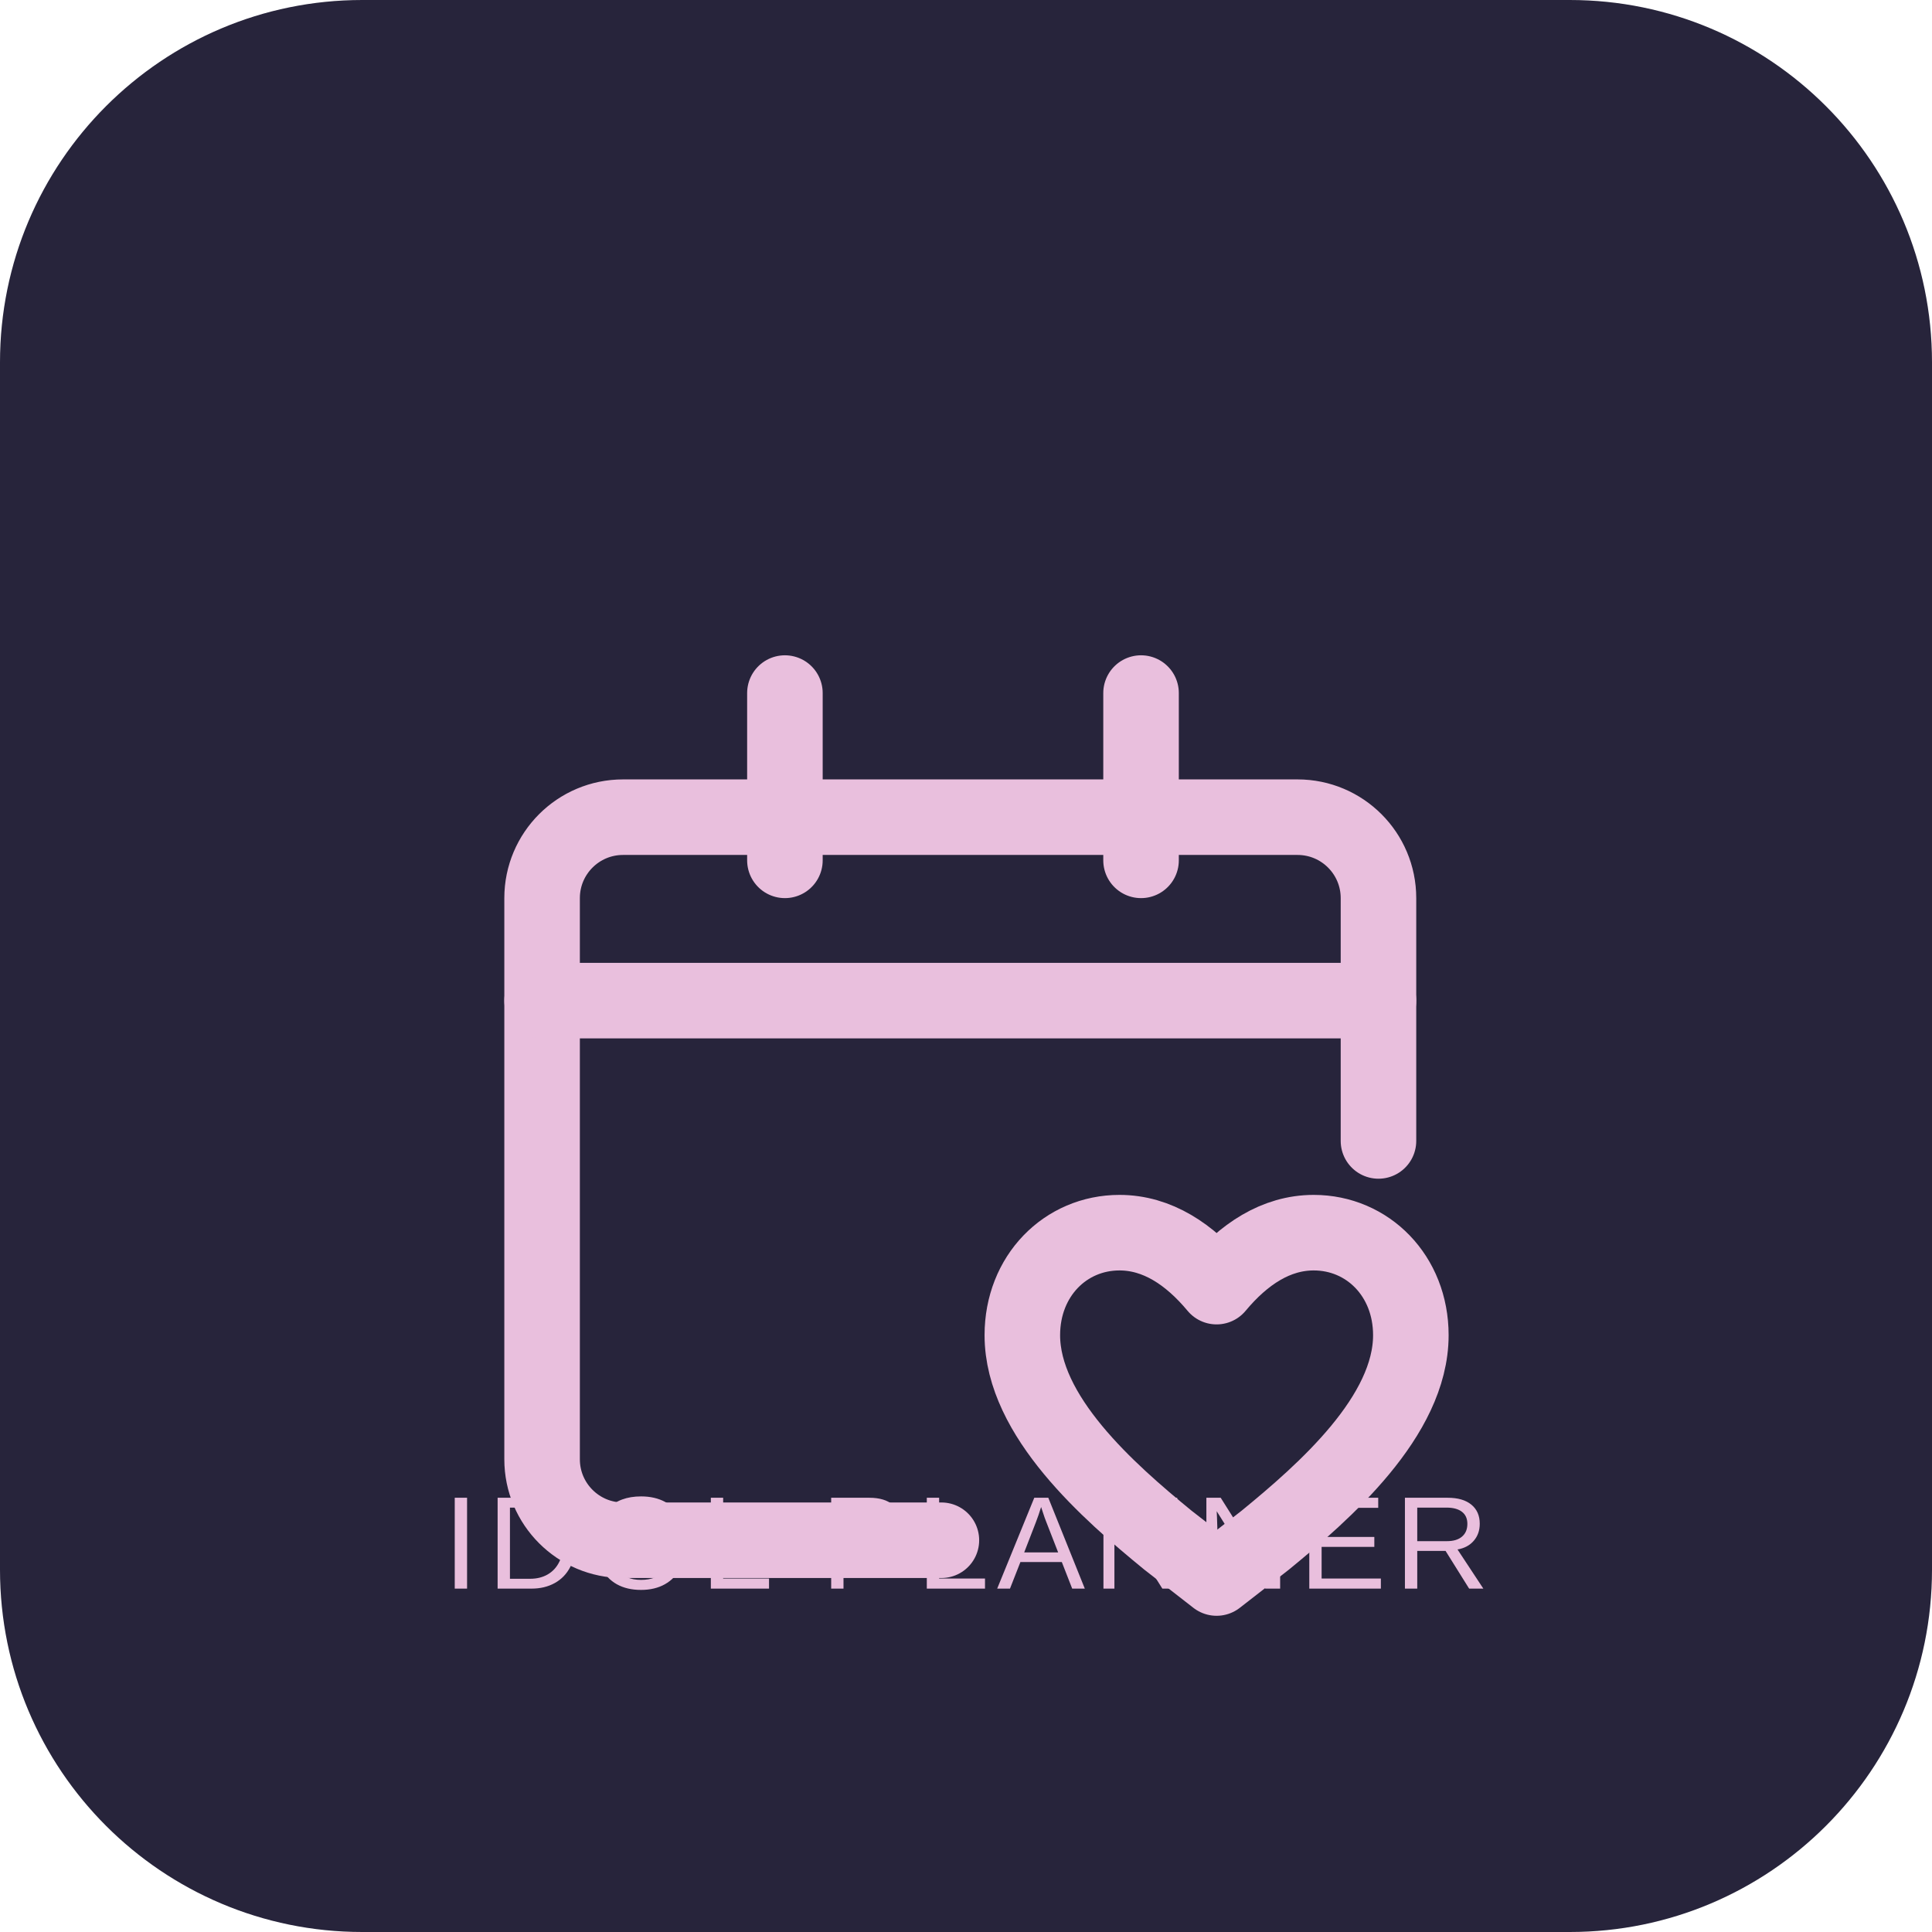
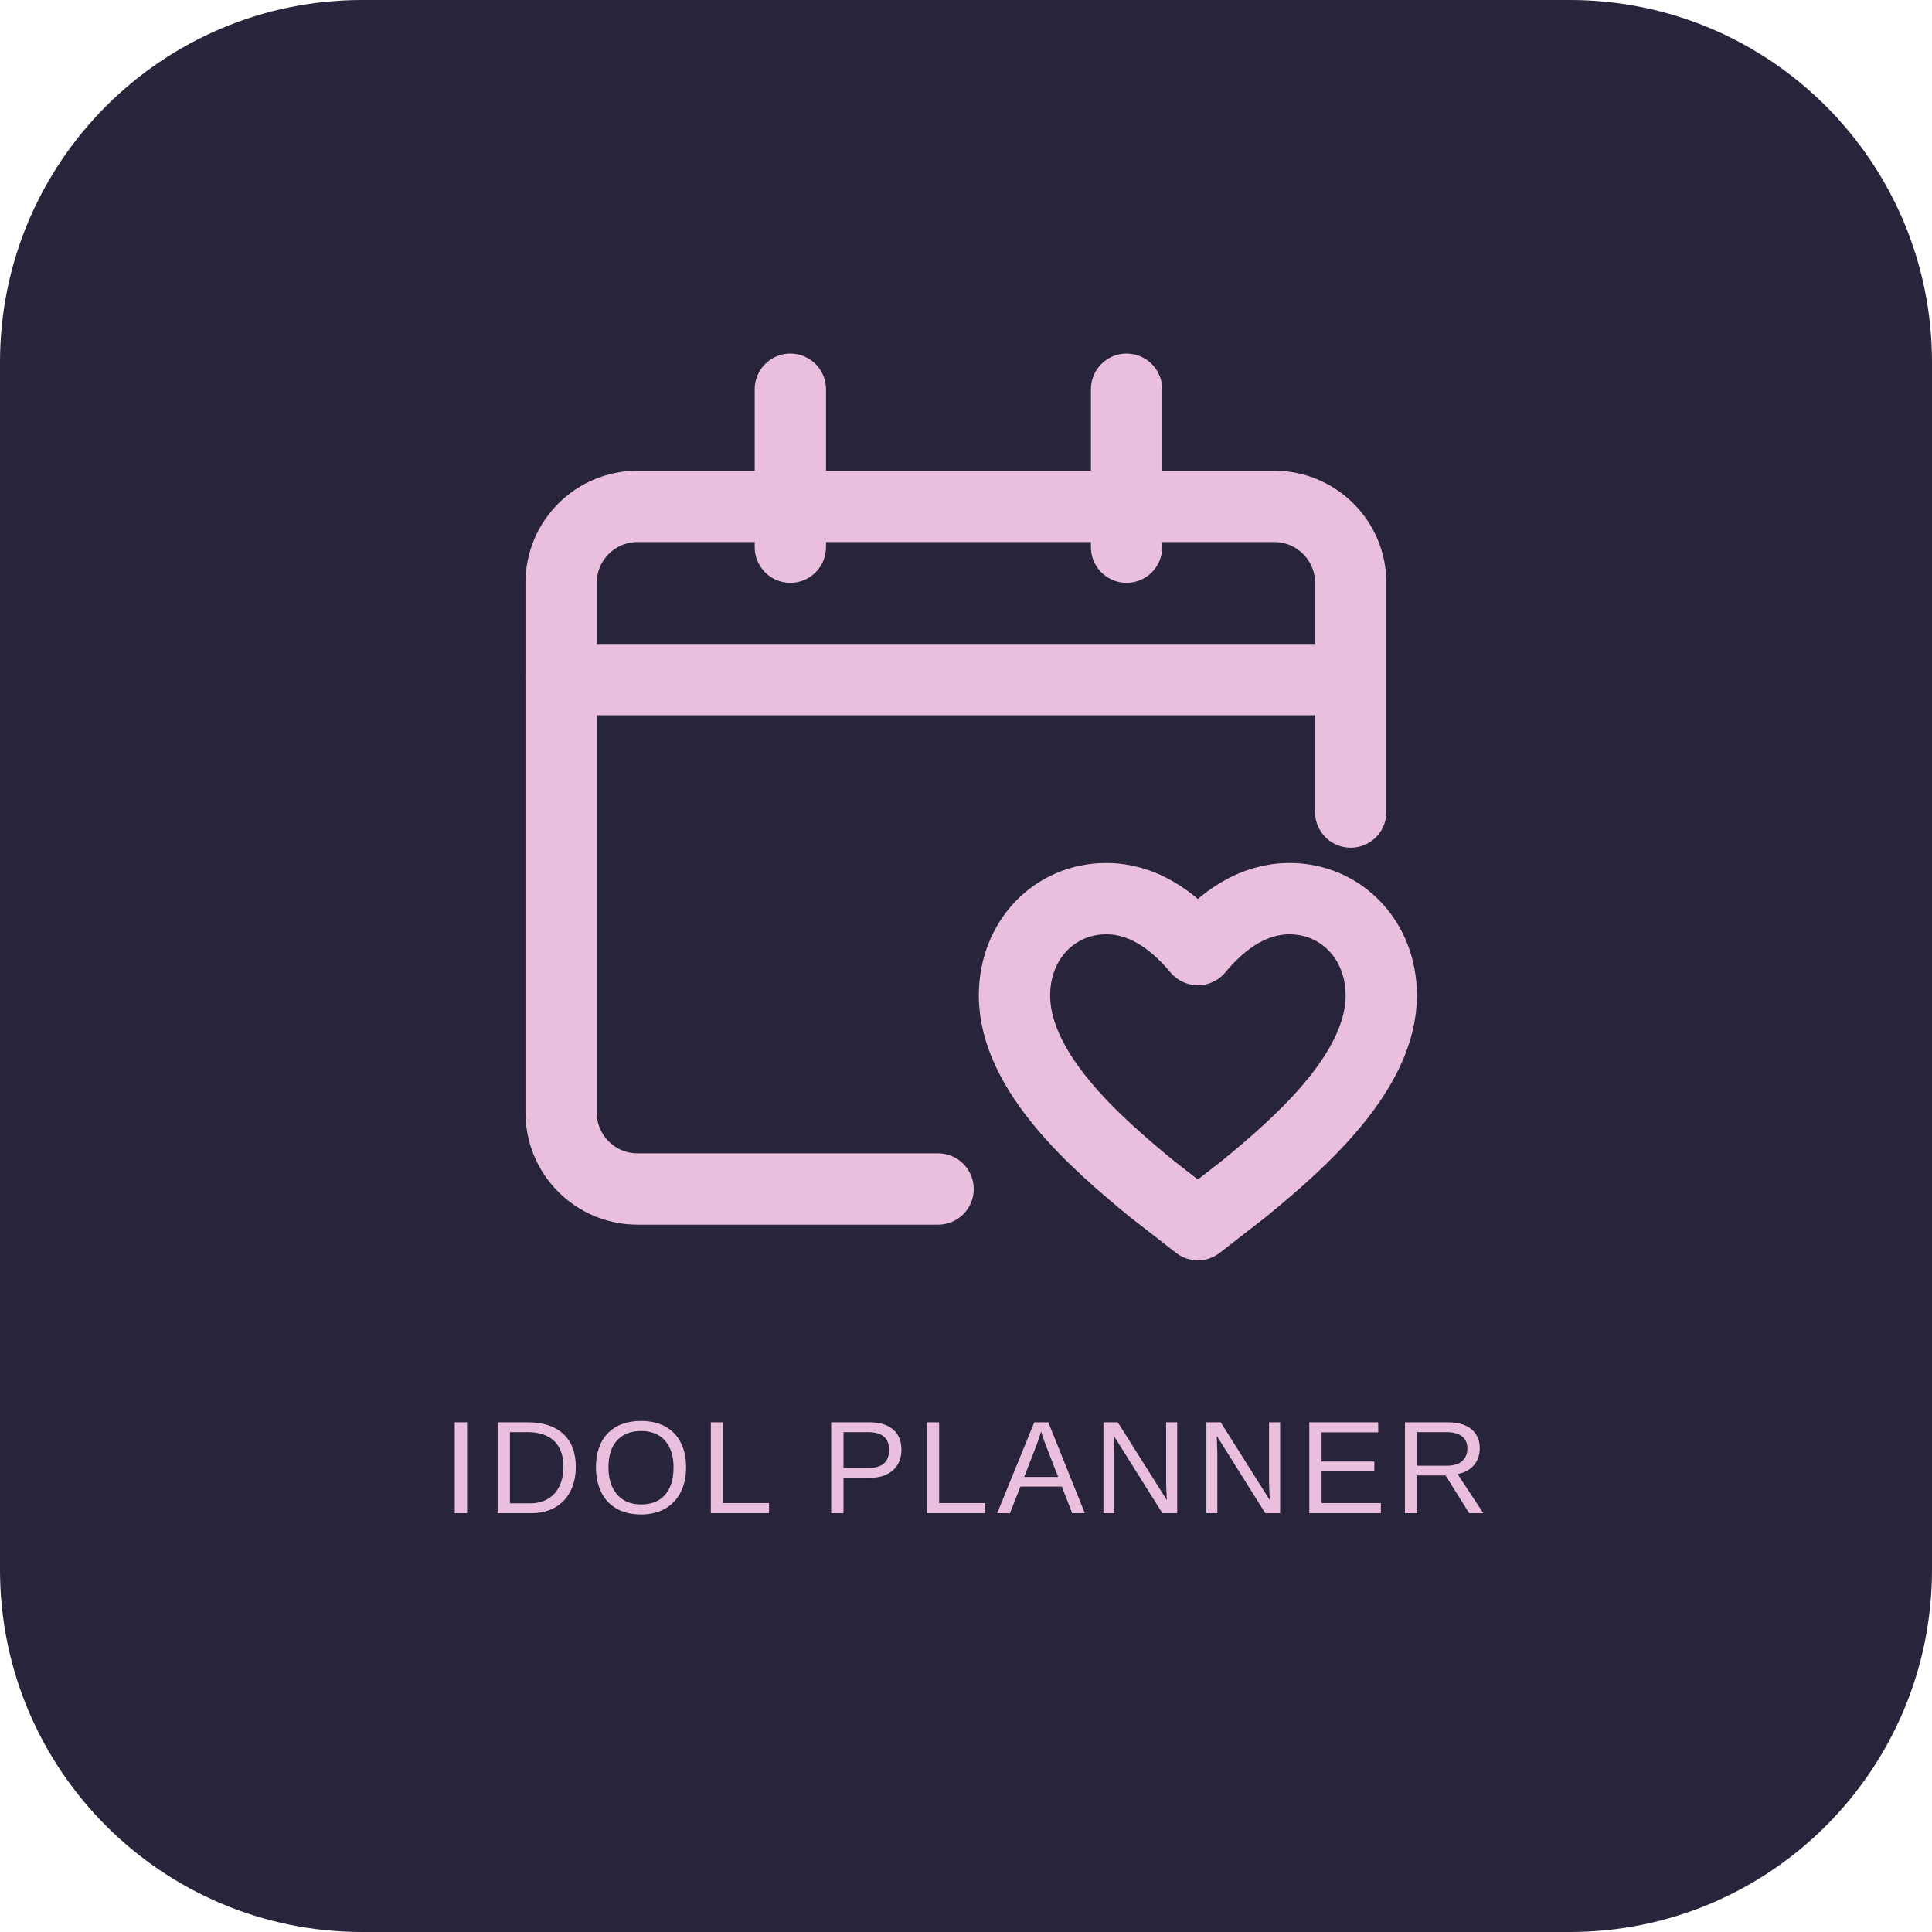
<svg xmlns="http://www.w3.org/2000/svg" viewBox="0 0 512 512">
  <rect width="512" height="512" rx="96" fill="#27243B" />
-   <g fill="none" stroke="#E9BFDD" stroke-width="14" stroke-linecap="round" stroke-linejoin="round" transform="translate(-88 -58) scale(1.43)">
+   <g fill="none" stroke="#E9BFDD" stroke-width="14" stroke-linecap="round" stroke-linejoin="round" transform="translate(-70 -125) scale(1.35)">
    <path d="M207 169v31M273 169v31" />
    <path d="M177 192h125a15 15 0 0 1 15 15v45M177 192a15 15 0 0 0-15 15v104a15 15 0 0 0 15 15h59" />
    <path d="M162 226h155" />
    <path d="M278 326c-11-9-27-23-27-38 0-11 8-19 18-19 7 0 13 4 18 10 5-6 11-10 18-10 10 0 18 8 18 19 0 15-16 29-27 38l-9 7z" />
  </g>
-   <text x="256" y="421" text-anchor="middle" font-family="Arial,Helvetica,sans-serif" font-size="35" font-weight="500" letter-spacing="2" fill="#E9BFDD">IDOL PLANNER</text>
+   <text x="256" y="401" text-anchor="middle" font-family="Arial,Helvetica,sans-serif" font-size="35" font-weight="500" letter-spacing="2" fill="#E9BFDD">IDOL PLANNER</text>
</svg>
